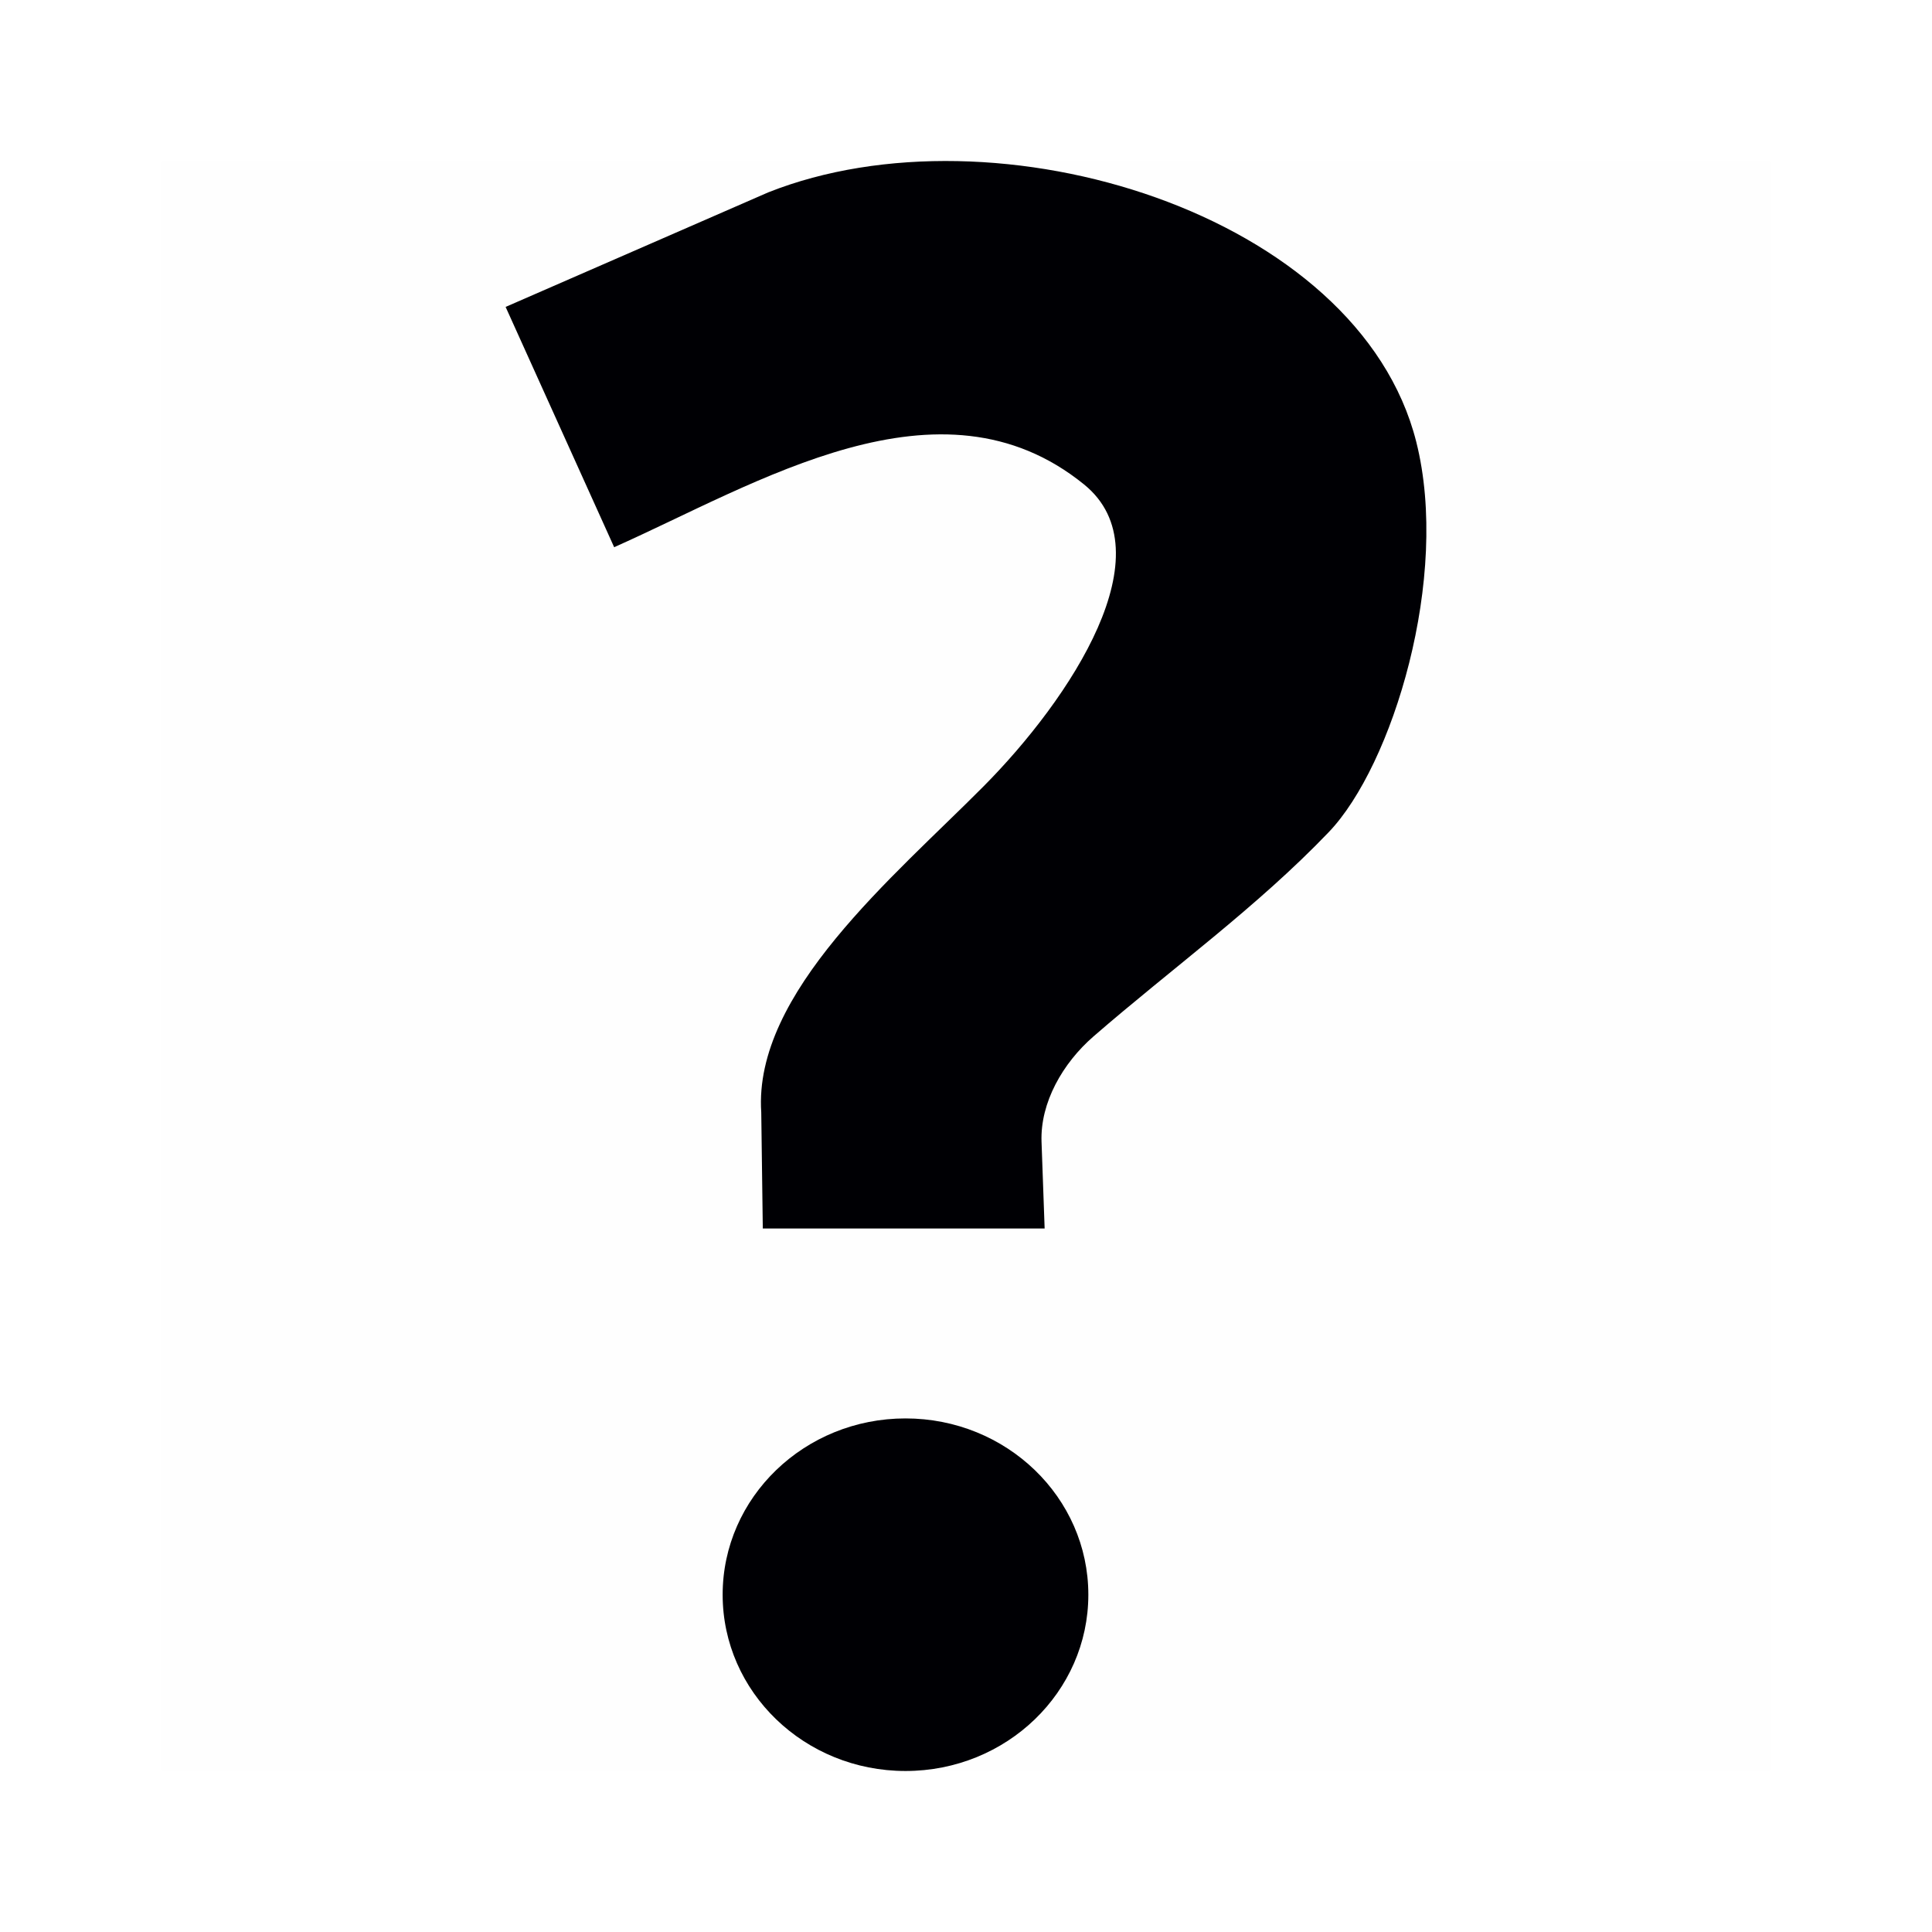
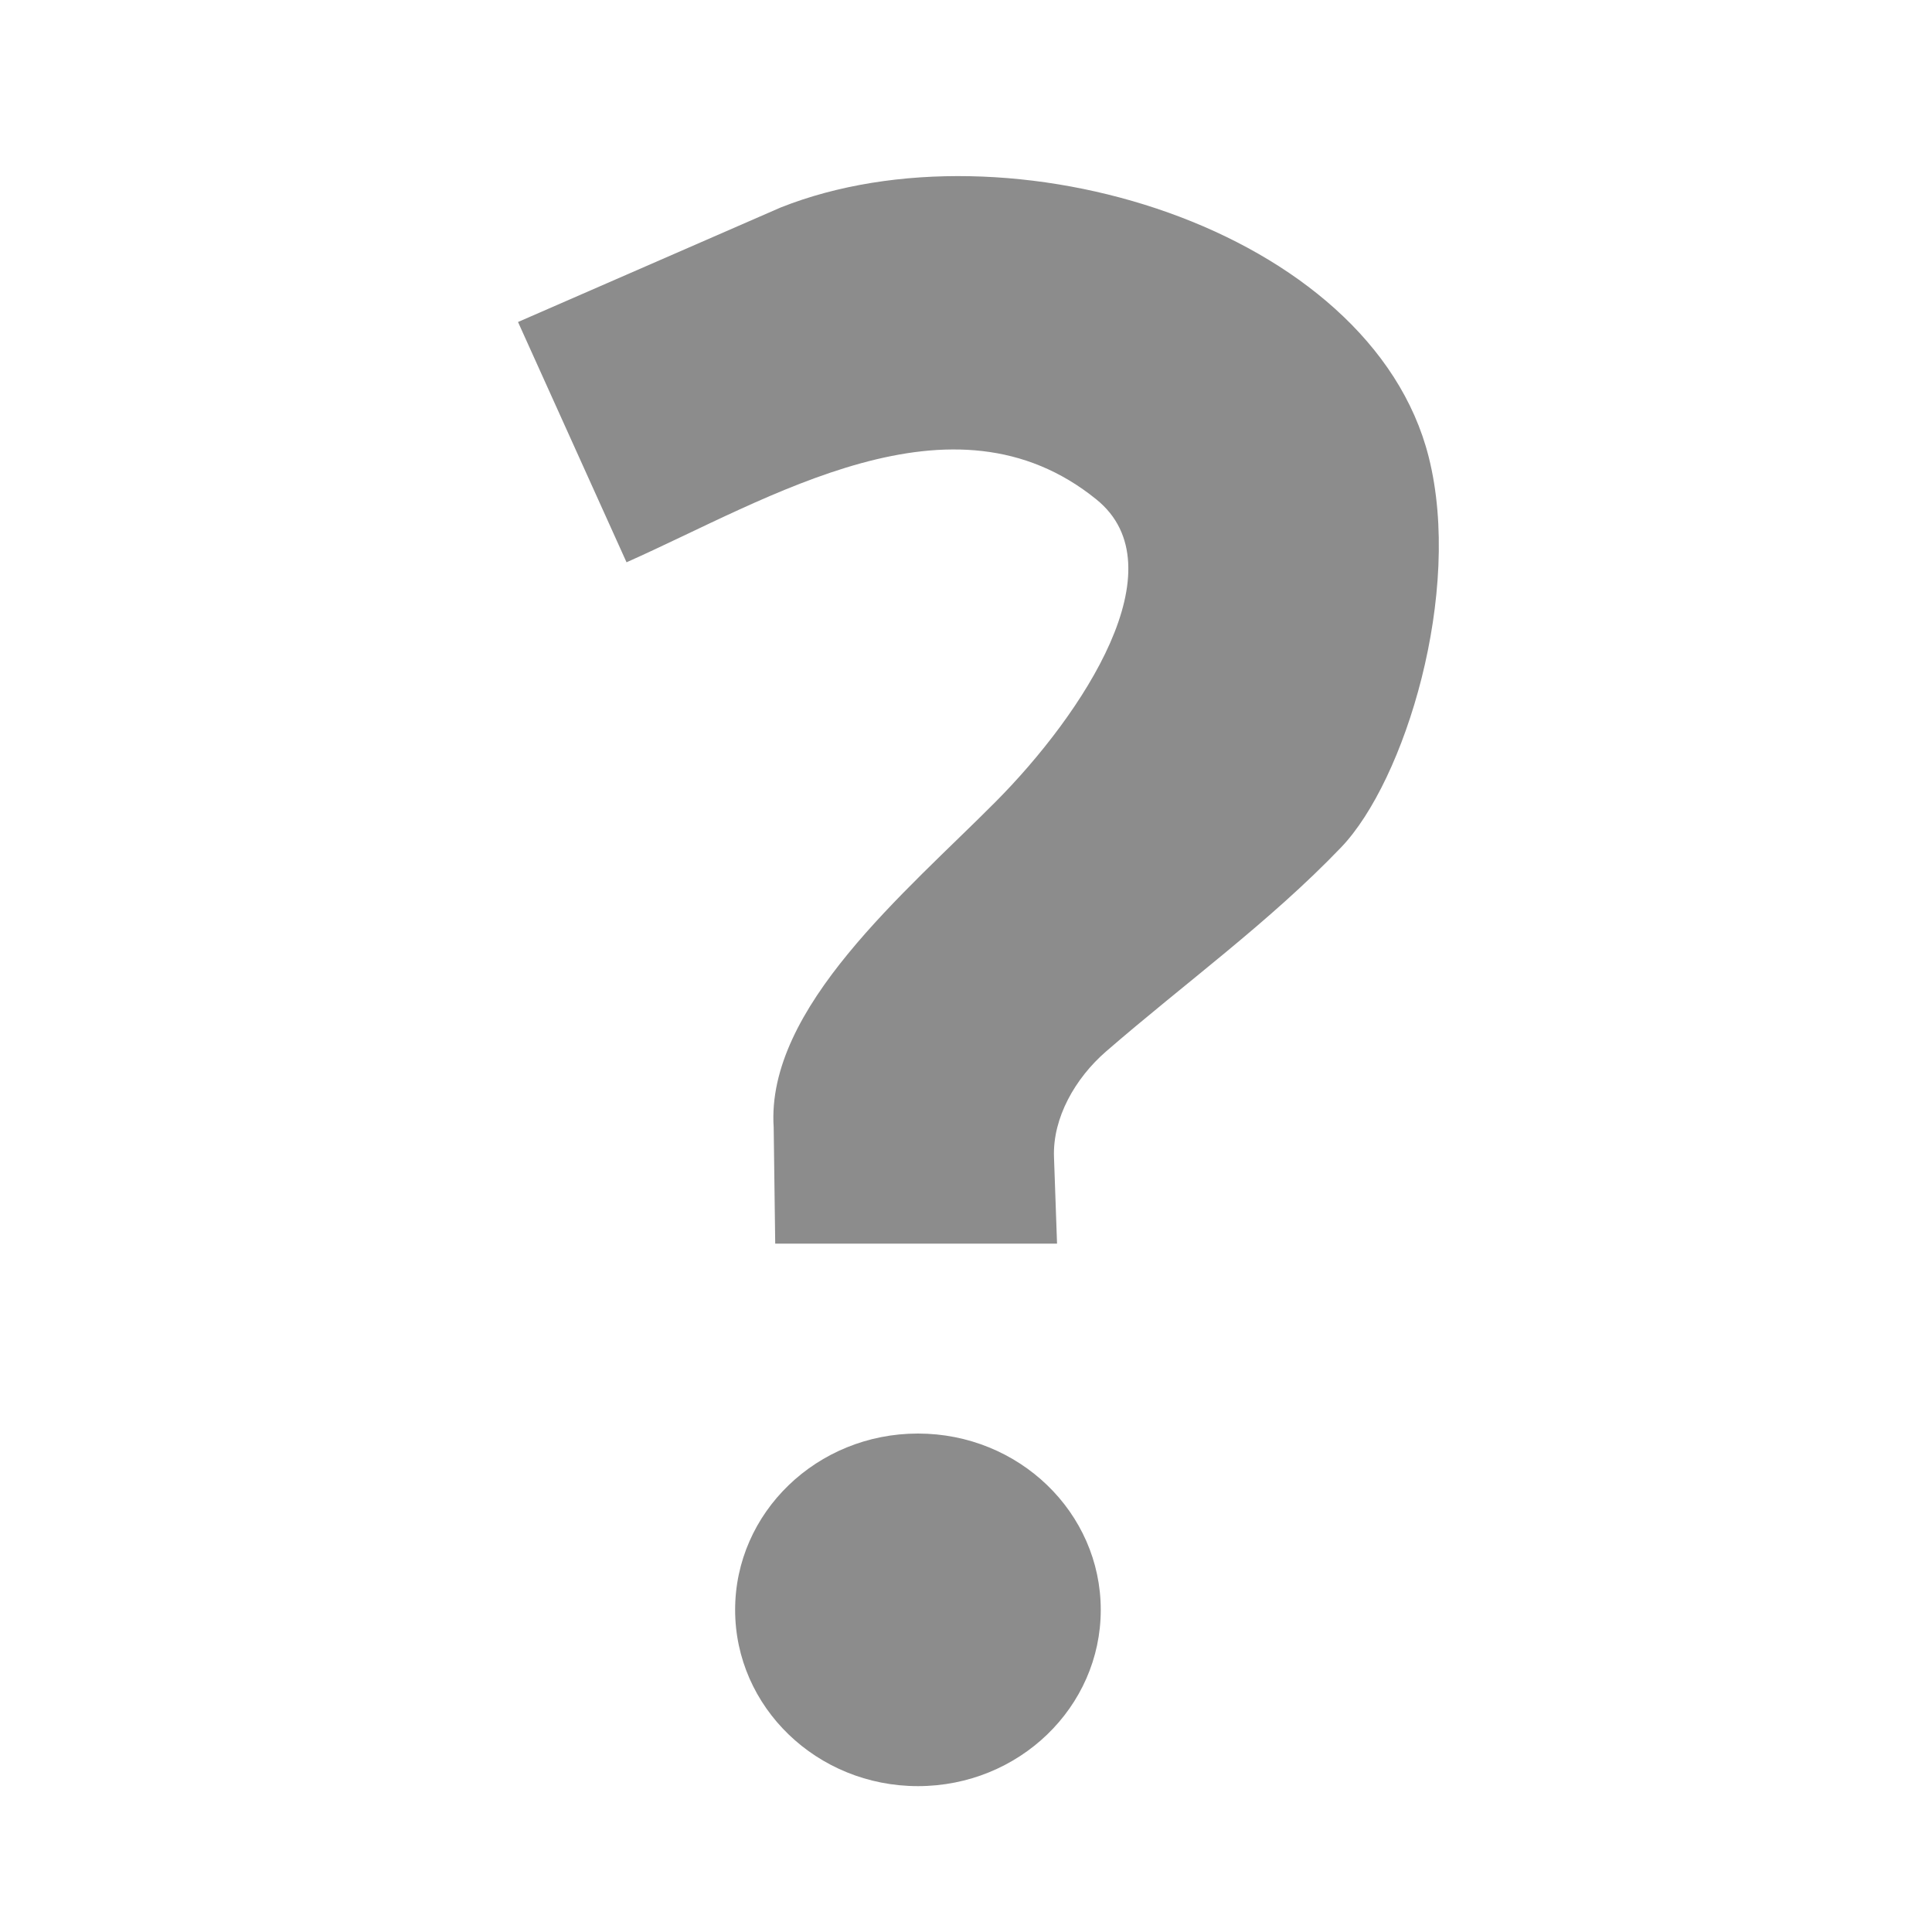
- <svg xmlns="http://www.w3.org/2000/svg" version="1.1" id="svg6810" width="144" height="144" viewBox="0 0 144 144">
+ <svg xmlns="http://www.w3.org/2000/svg" version="1.1" id="svg6810" width="24" height="24" viewBox="0 0 24 24">
  <defs id="defs6814" />
-   <rect style="opacity:1;fill:#fafafa;fill-opacity:0.196;fill-rule:nonzero;stroke:none;stroke-width:1;stroke-linecap:round;stroke-miterlimit:4;stroke-dasharray:none;stroke-dashoffset:0;stroke-opacity:1" id="rect2042" width="120" height="120" x="12" y="12" />
-   <g id="g10046" transform="matrix(1.438029,0,0,1.438029,-20.24109,-19.09722)">
-     <path id="path10040" d="m 40.282,29.188 5.626,12.454 c 7.395,-3.284 16.883,-9.322 24.358,-3.25 4.312,3.502 -0.695,11.095 -5.217,15.65 -4.652,4.687 -11.932,10.701 -11.517,16.894 l 0.08,6.019 H 68.22 l -0.161,-4.494 c -0.073,-2.032 1.1,-4.078 2.689,-5.458 4.066,-3.531 8.475,-6.703 12.199,-10.594 C 86.247,52.962 89.25,43.206 87.482,36.184 84.5,24.342 65.701,18.57 53.898,23.249 Z" style="fill:#000004;fill-opacity:1;fill-rule:evenodd;stroke:none;stroke-width:1px;stroke-linecap:butt;stroke-linejoin:miter;stroke-opacity:1" />
-     <ellipse ry="9.137" rx="9.477" cy="95.935" cx="61.008" id="path10042" style="opacity:1;fill:#000004;fill-opacity:1;fill-rule:nonzero;stroke:none;stroke-width:3.78;stroke-linecap:round;stroke-miterlimit:4;stroke-dasharray:none;stroke-dashoffset:0;stroke-opacity:1" />
-   </g>
+   <path style="fill:#8c8c8c;fill-opacity:1;fill-rule:evenodd;stroke:none;stroke-width:0.24px;stroke-linecap:butt;stroke-linejoin:miter;stroke-opacity:1" d="m 6.435,4 1.348,2.985 C 9.556,6.198 11.83,4.751 13.622,6.206 14.655,7.045 13.455,8.865 12.371,9.957 11.256,11.08 9.512,12.522 9.611,14.006 l 0.019,1.443 h 3.501 l -0.038,-1.077 c -0.017,-0.487 0.264,-0.977 0.644,-1.308 0.975,-0.846 2.031,-1.607 2.924,-2.539 C 17.452,9.698 18.172,7.36 17.748,5.677 17.033,2.839 12.528,1.455 9.699,2.577 Z" id="path10040" />
+   <ellipse style="opacity:1;fill:#8c8c8c;fill-opacity:1;fill-rule:nonzero;stroke:none;stroke-width:0.906;stroke-linecap:round;stroke-miterlimit:4;stroke-dasharray:none;stroke-dashoffset:0;stroke-opacity:1" id="path10042" cx="11.403" cy="19.998" rx="2.271" ry="2.19" />
</svg>
